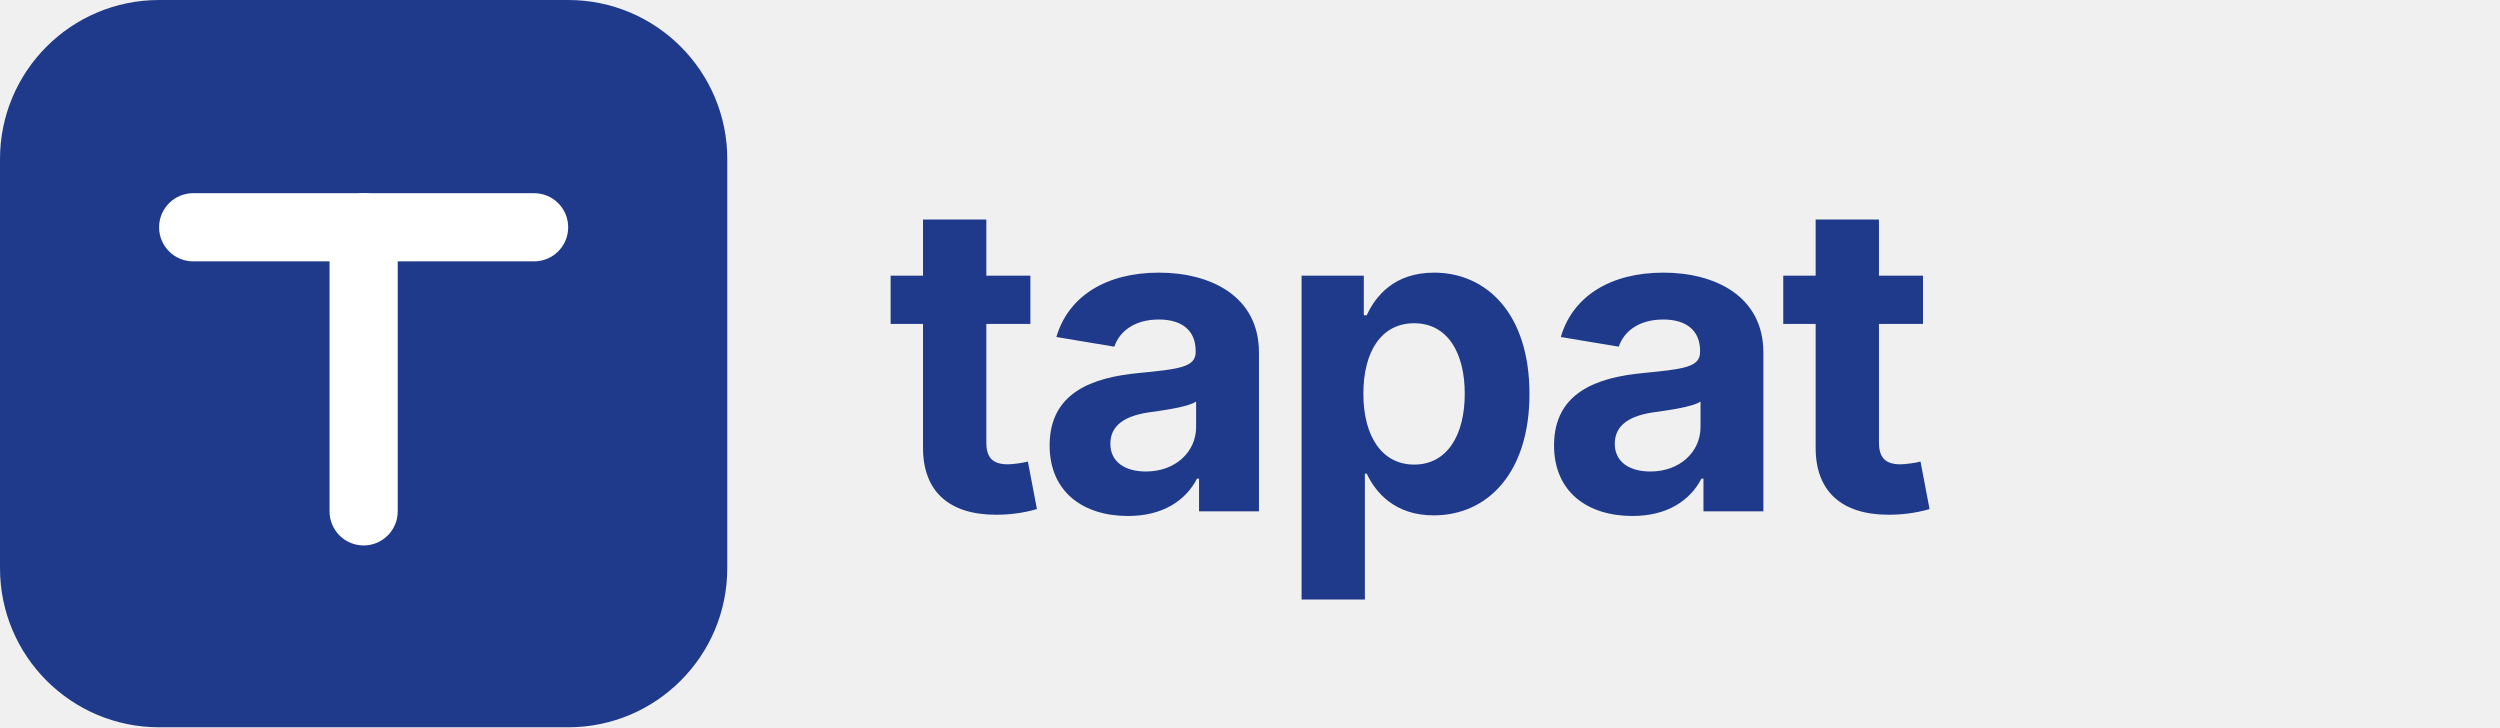
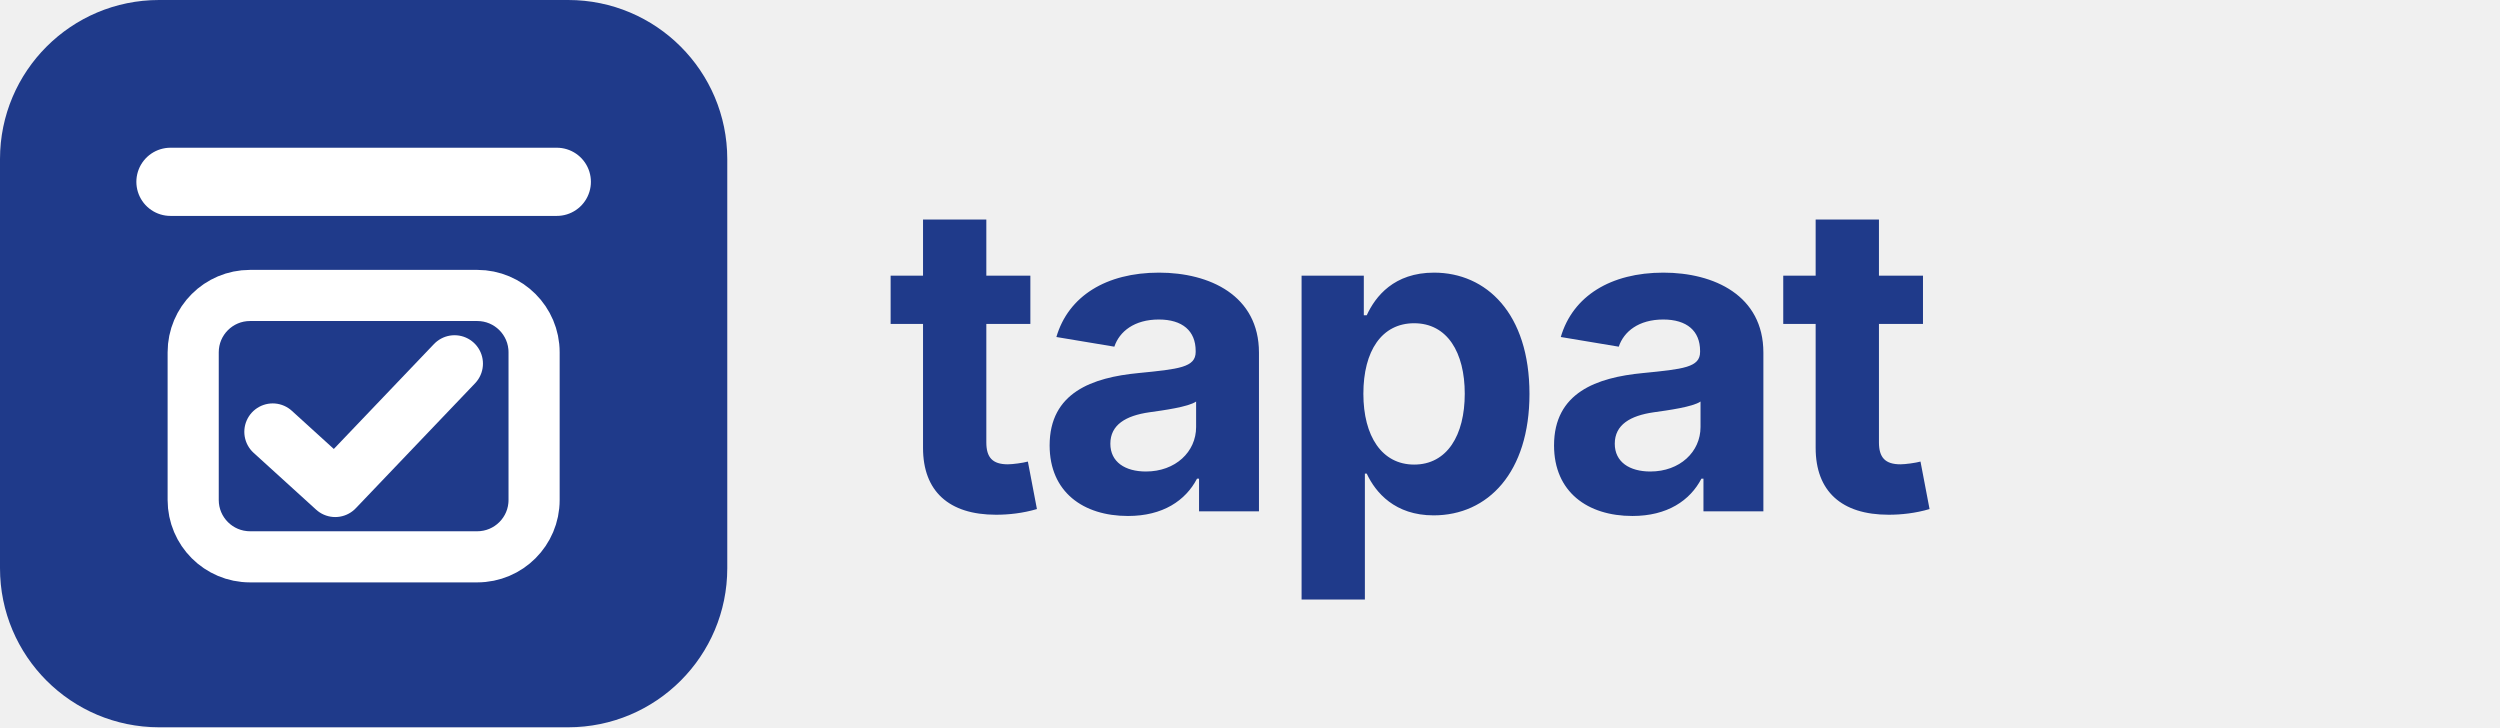
<svg xmlns="http://www.w3.org/2000/svg" viewBox="0 0 440 128">
  <rect width="128" height="128" rx="28" fill="#1F3A8A" />
-   <rect x="28" y="34" width="72" height="12" rx="6" fill="#fff" />
-   <rect x="58" y="34" width="12" height="62" rx="6" fill="#fff" />
+   <g fill="none" stroke="#fff" stroke-linecap="round" stroke-linejoin="round">
+     <path d="M30 32H98" stroke-width="12" />
+     <rect x="34" y="52" width="60" height="46" rx="10" stroke-width="9" />
+     <path d="M48 76L59 86L80 64" stroke-width="10" />
+   </g>
  <text x="156" y="90" font-family="Inter, Helvetica, Arial, sans-serif" font-weight="700" font-size="76" letter-spacing="-2" fill="#1F3A8A">tapat</text>
</svg>
